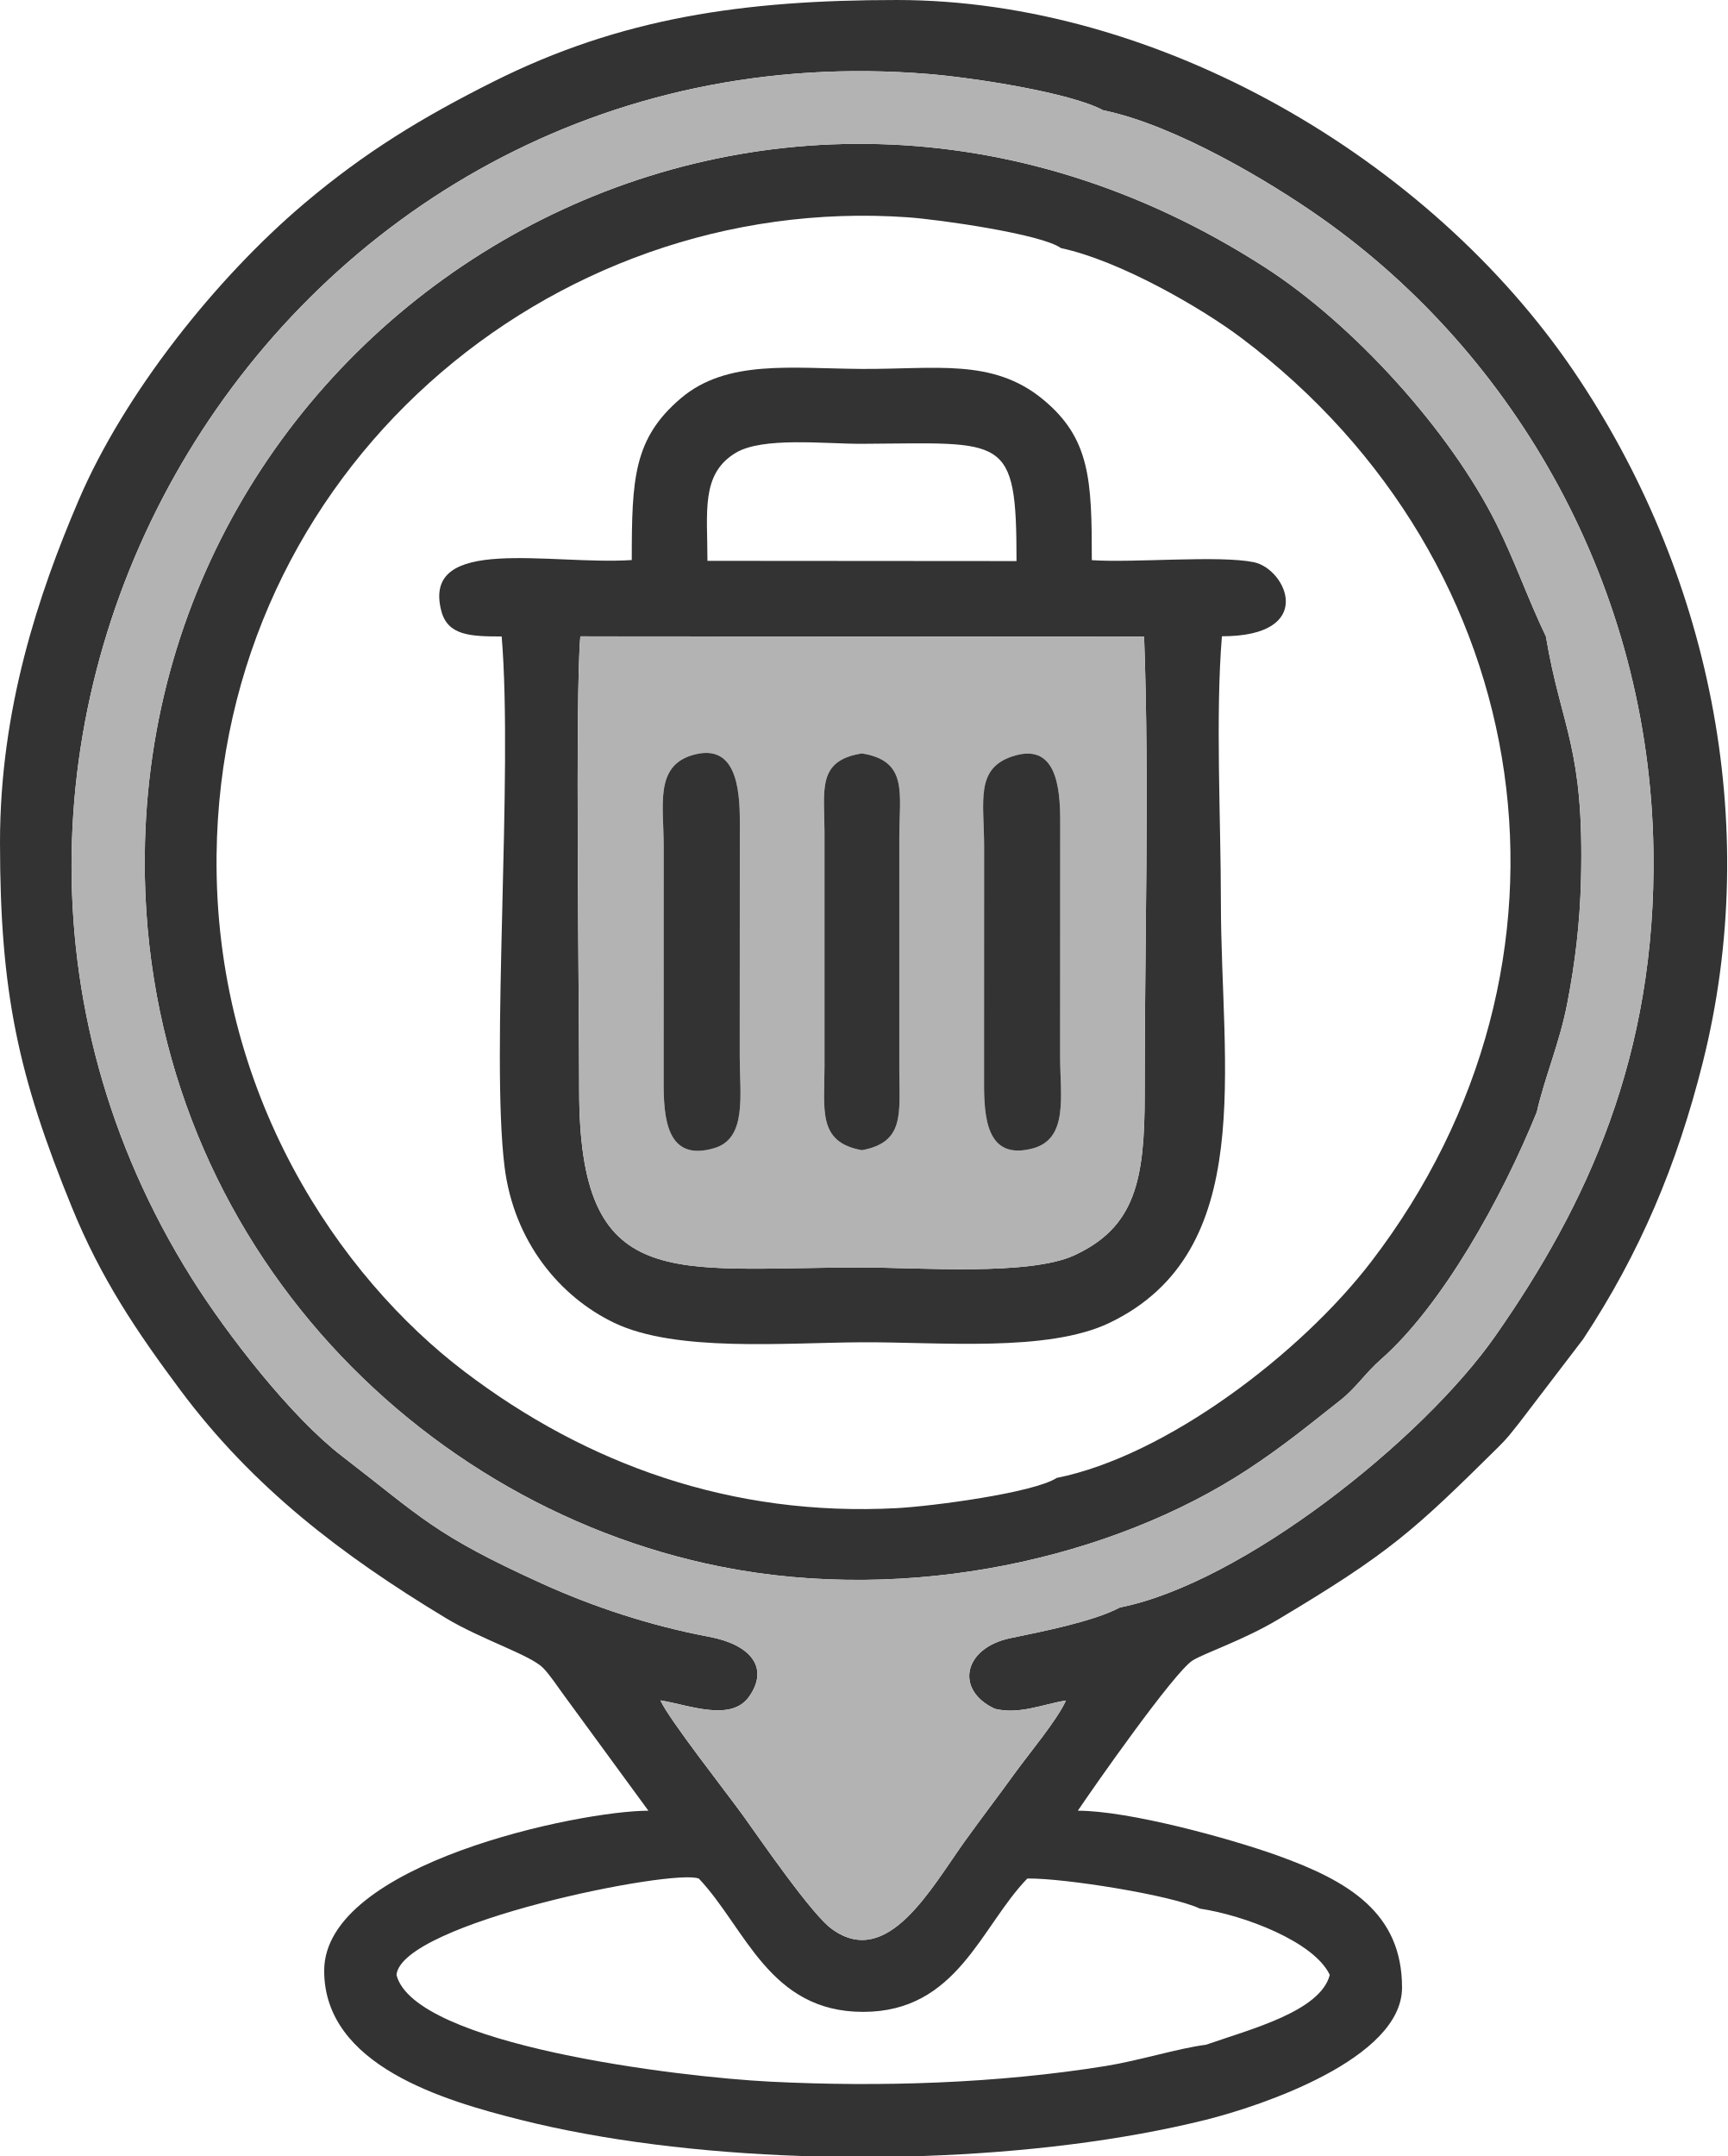
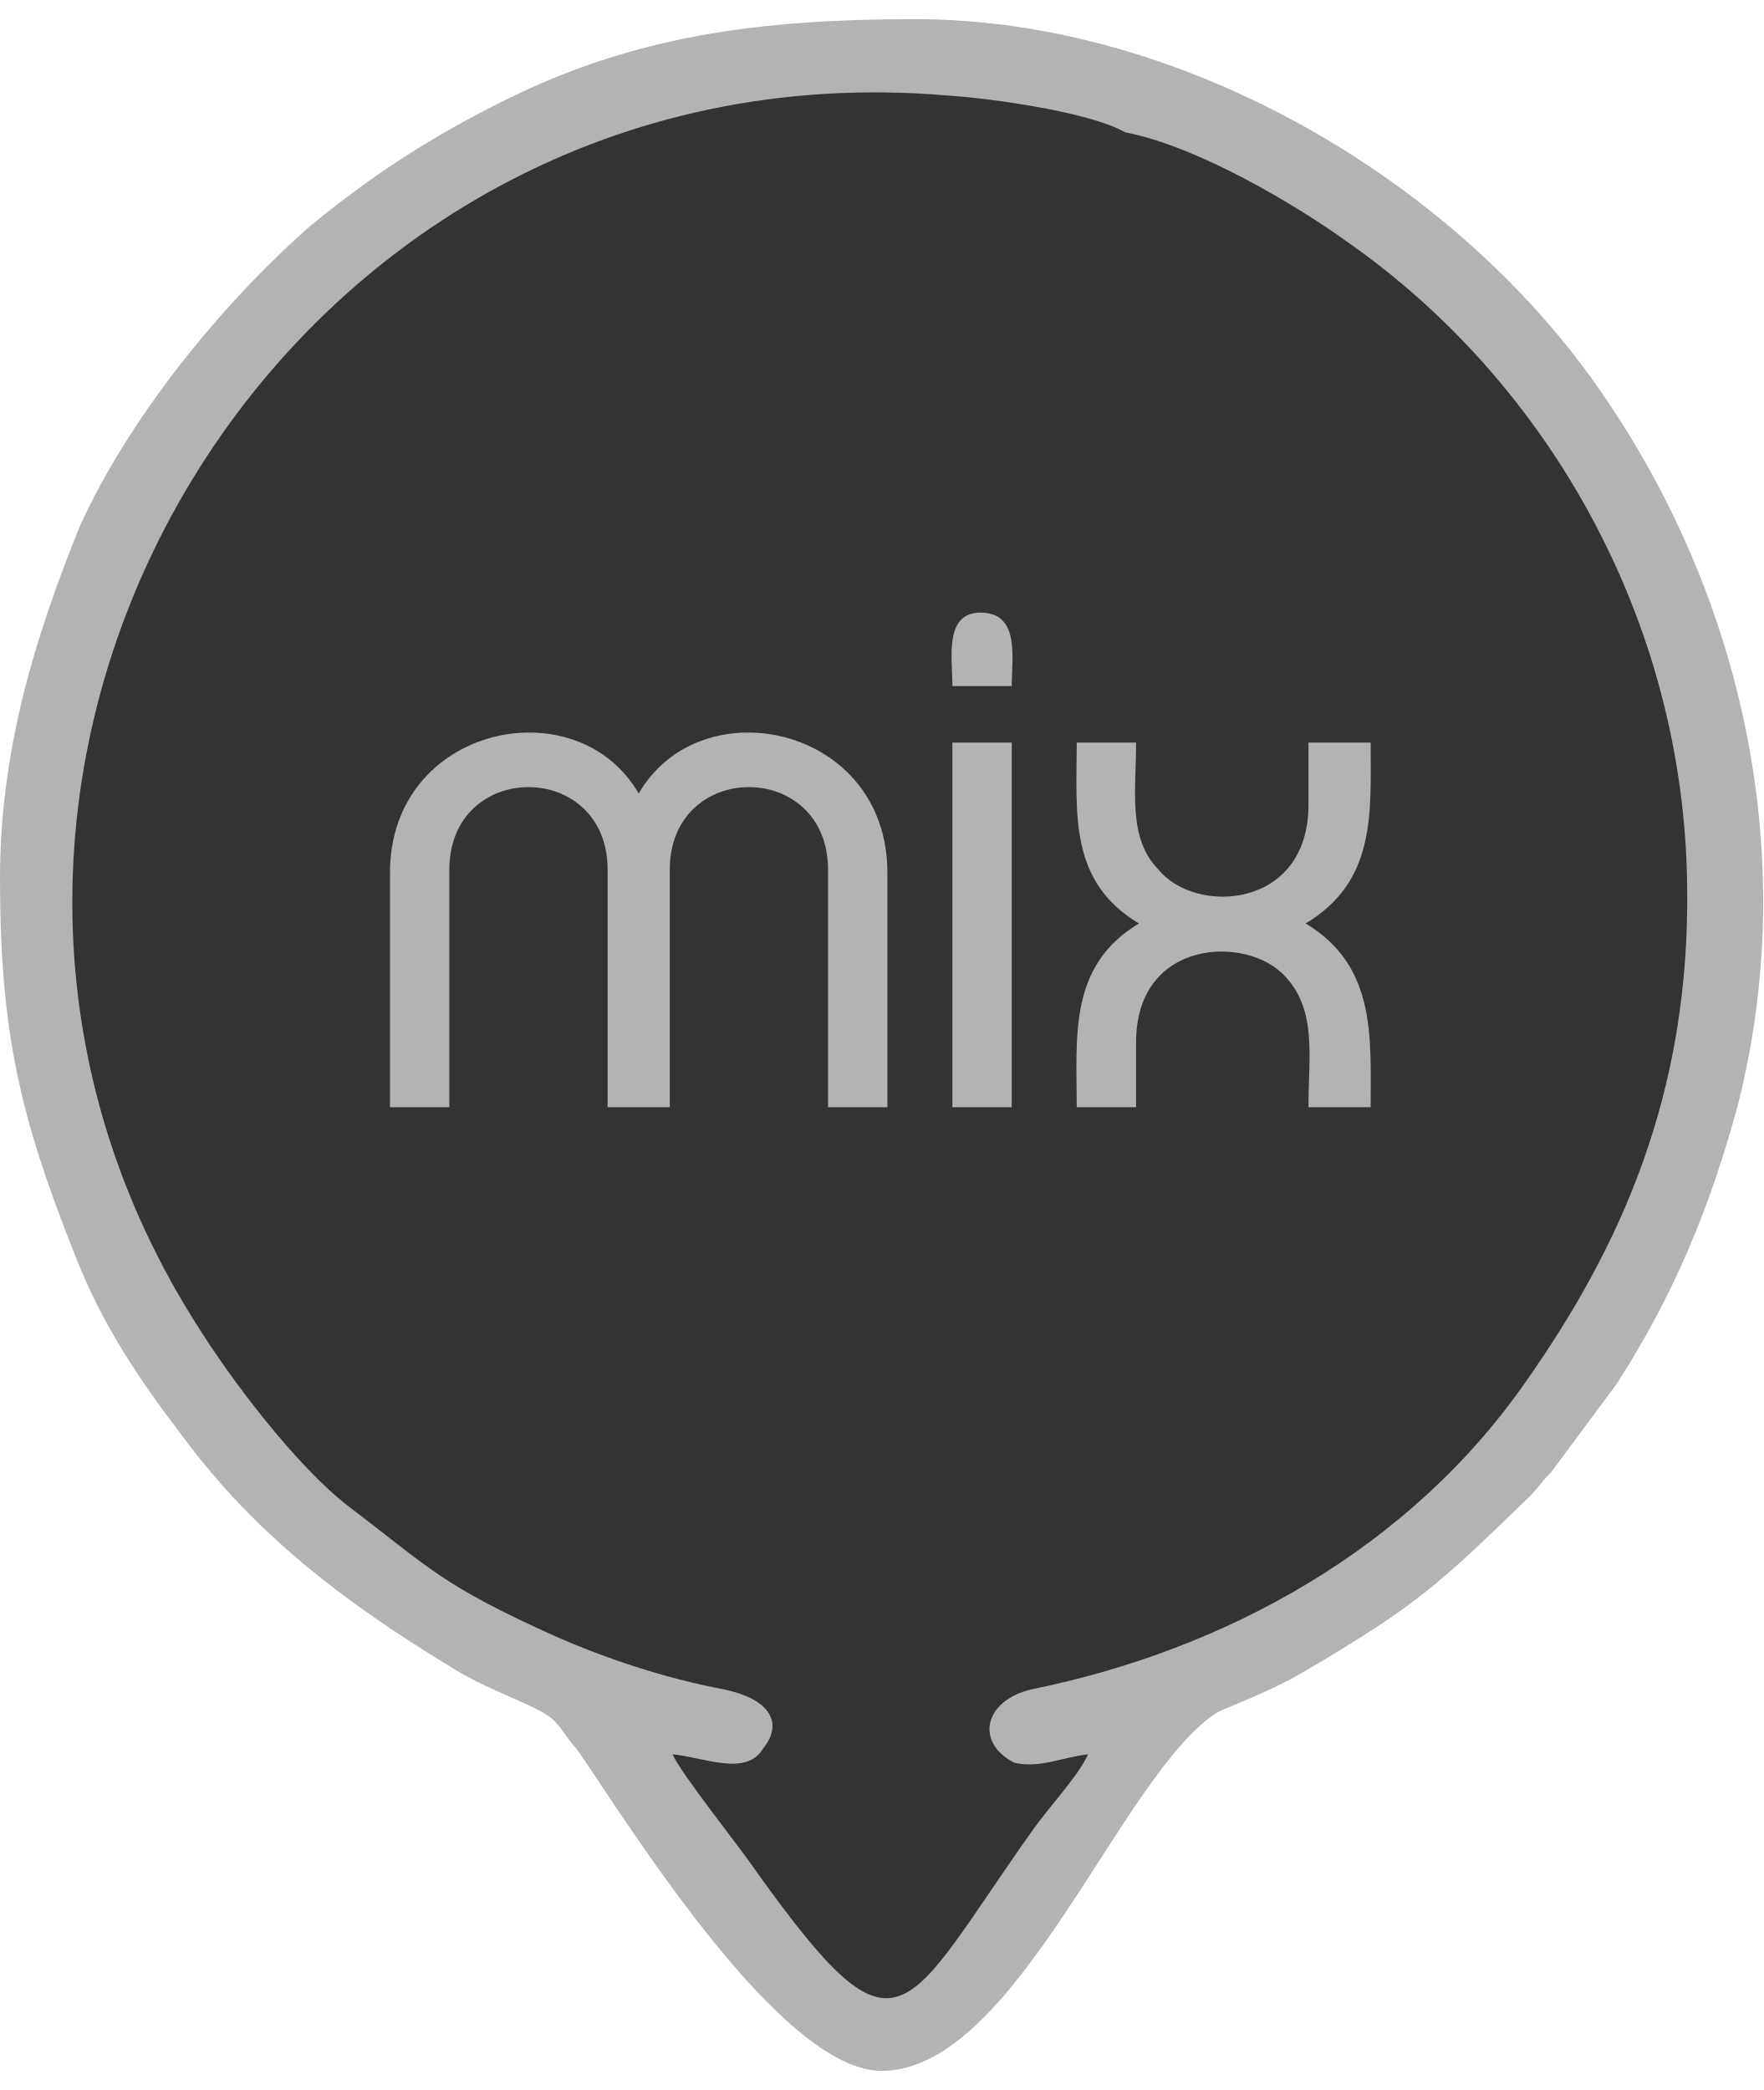
- <svg xmlns="http://www.w3.org/2000/svg" xml:space="preserve" width="41.331mm" height="51.585mm" version="1.1" style="shape-rendering:geometricPrecision; text-rendering:geometricPrecision; image-rendering:optimizeQuality; fill-rule:evenodd; clip-rule:evenodd" viewBox="0 0 807.86 1008.28">
+ <svg xmlns="http://www.w3.org/2000/svg" xml:space="preserve" width="27px" height="32px" version="1.1" style="shape-rendering:geometricPrecision; text-rendering:geometricPrecision; image-rendering:optimizeQuality; fill-rule:evenodd; clip-rule:evenodd" viewBox="0 0 6.24 7.26">
  <defs>
    <style type="text/css">
   
-     .fil0 {fill:#333333}
-     .fil1 {fill:#B3B3B3}
+     .fil1 {fill:#333333}
+     .fil0 {fill:#B3B3B3}
+     .fil2 {fill:#B3B3B3;fill-rule:nonzero}
   
  </style>
  </defs>
  <g id="Layer_x0020_1">
-     <path class="fil0" d="M561.27 892.6c20.78,3.1 53.45,15.5 60.71,31 -4.43,17.1 -37.23,25.43 -57.89,32.65 -12.74,1.6 -31.27,7.43 -46.93,9.95 -50.8,8.18 -105.6,9.89 -156.77,7.32 -43.28,-2.17 -166.55,-17.18 -174.94,-49.91 2.33,-24.38 130.38,-50.04 141.46,-45.03 21.84,23.11 32.86,62.3 76.8,62.3 44.1,-0 55,-39.88 76.8,-62.36 16.82,-0.3 67.68,7.79 80.76,14.09zm-129.43 115.68l-57.04 0c-47.07,-1.61 -92.89,-7.24 -131.41,-16.93 -35.8,-9 -91.76,-25.32 -91.76,-69.72 0,-50.14 119.78,-74.83 151.64,-74.83l-39.1 -53.45c-3.15,-4.2 -6.9,-10.08 -10.23,-13.4 -6.1,-6.07 -28.87,-13.24 -45.59,-23.34 -48.64,-29.39 -90.05,-61 -123.96,-106.45 -20.48,-27.46 -37.14,-52.21 -50.64,-85.24 -25.2,-61.66 -33.75,-100.7 -33.75,-171.06 0,-62.15 17.9,-115.84 36.85,-160.08 21.11,-49.31 63.72,-103.32 105.52,-138.67 28.15,-23.81 55.03,-40.23 88.67,-57.06 59.34,-29.69 116.5,-38.05 188.42,-38.05 122.14,0 249.08,73.98 316.69,173.67 62.95,92.81 88.54,210.95 60.25,323.39 -12.05,47.91 -29.36,88.95 -55.91,129.2l-29.84 39.08c-4.17,5.17 -5.07,6.7 -10.05,11.62 -39.53,39.08 -50.64,49.27 -102.76,80.39 -16.16,9.65 -34.11,15.59 -39.94,19.14 -8.55,5.21 -47.01,60.23 -53.76,70.31 23.8,0 70.81,12.87 93.3,20.92 33.52,12 58.34,26.95 58.34,61.79 0,33.28 -65.79,55.37 -91.77,61.84 -38.77,9.66 -84.87,15.31 -132.17,16.93zm92 -256.54c-12.21,6.5 -35.84,11.16 -51.17,14.34 -22.3,4.61 -26.06,24.51 -7.28,33.08 11.31,2.76 22.13,-2.09 33.19,-3.9 -4.11,9.16 -17.58,25.22 -23.87,33.94 -7.8,10.81 -15.06,20.22 -23.37,31.78 -15.7,21.83 -36.13,59.97 -62.07,41.26 -9.24,-6.36 -33.33,-41.49 -41.43,-52.77 -7.95,-11.07 -34.99,-45.4 -38.94,-54.27 13.34,2.13 32.99,10.26 41.48,-1.75 9.45,-13.37 1.04,-24.28 -18.74,-28 -27.54,-5.18 -54.22,-14.04 -77.82,-24.73 -51.13,-23.15 -56.82,-31.29 -93.88,-59.76 -23.57,-18.11 -53.53,-56.46 -70.35,-83.29 -159.02,-253.57 39.97,-588.21 344.69,-563.07 20.95,1.73 66.14,8.63 81.69,16.96 33.86,6.91 78.5,33.69 102.53,50.69 90.39,63.92 153.02,171.97 154.87,295.54 1.44,96.38 -31.44,166.13 -73.87,226.86 -34.24,49.01 -118.59,115.79 -175.66,127.09z" />
-     <path class="fil0" d="M494.3 691.14c-10.73,7.02 -58.27,13.28 -74.81,14.16 -77.29,4.11 -145.14,-20.47 -202.28,-63.89 -58.3,-44.3 -117.16,-129.77 -115.91,-241.63 2.01,-179.17 155.39,-309.93 323.31,-298.16 14.64,1.03 62.7,7.85 71.66,14.42 27.5,5.81 65.93,28.13 84.26,41.93 140.13,105.46 167.71,292.7 60.78,432.14 -32.89,42.89 -95.82,90.77 -147,101.05zm224.49 -171.03c3.84,-16.72 10.67,-32.27 14.27,-50.89 3.69,-19.06 5.9,-37.31 6.42,-57.63 1.59,-62.42 -9.1,-70.49 -16.42,-113.99 -8.26,-17.14 -14.31,-34.79 -23.02,-52.33 -21.77,-43.82 -66.88,-93.5 -108.3,-120.2 -235.63,-151.91 -517.11,15.73 -523.92,268.71 -4.73,175.71 121.13,309.23 269.04,338.84 89.24,17.87 183.96,-4.33 246.3,-45.1 17.21,-11.26 29.41,-21.4 43.97,-32.85 6.99,-5.5 11.77,-12.81 18.61,-18.79 28.74,-25.14 56.85,-75.76 73.05,-115.77z" />
-     <path class="fil1" d="M465.39 799.17c-18.78,-8.57 -15.02,-28.47 7.28,-33.08 15.34,-3.17 38.96,-7.84 51.17,-14.34 57.06,-11.31 141.41,-78.08 175.66,-127.09 42.43,-60.73 75.31,-130.49 73.87,-226.86 -1.85,-123.57 -64.48,-231.62 -154.87,-295.54 -24.04,-17 -68.67,-43.78 -102.53,-50.69 -15.55,-8.33 -60.74,-15.23 -81.68,-16.96 -304.72,-25.14 -503.72,309.5 -344.69,563.07 16.83,26.83 46.78,65.18 70.35,83.29 37.06,28.47 42.76,36.61 93.88,59.76 23.61,10.69 50.29,19.55 77.82,24.73 19.78,3.72 28.2,14.63 18.74,28 -8.49,12.01 -28.14,3.89 -41.48,1.75 3.94,8.87 30.99,43.19 38.94,54.27 8.09,11.28 32.19,46.41 41.43,52.77 25.94,18.71 46.37,-19.42 62.07,-41.26 8.31,-11.55 15.56,-20.97 23.37,-31.78 6.29,-8.71 19.76,-24.78 23.86,-33.94 -11.06,1.81 -21.88,6.66 -33.19,3.9zm253.41 -279.06c-16.2,40.01 -44.31,90.63 -73.05,115.77 -6.84,5.98 -11.61,13.29 -18.61,18.79 -14.56,11.45 -26.76,21.59 -43.97,32.85 -62.33,40.77 -157.06,62.98 -246.3,45.1 -147.91,-29.62 -273.77,-163.14 -269.04,-338.84 6.8,-252.98 288.29,-420.63 523.92,-268.71 41.41,26.7 86.52,76.39 108.3,120.2 8.72,17.55 14.76,35.19 23.02,52.33 7.32,43.5 18.01,51.57 16.42,113.99 -0.52,20.32 -2.73,38.57 -6.42,57.63 -3.6,18.62 -10.43,34.17 -14.27,50.89z" />
-     <path class="fil0" d="M535.13 297.76c2.56,69.75 0.21,143.75 0.27,213.99 0.03,40.09 -4.38,62.13 -32.9,75.29 -21.09,9.73 -72.46,5.71 -99.37,5.7 -89.19,-0.03 -132.28,12.99 -132.24,-83.18 0.02,-38.31 -1.92,-186.47 0.56,-211.96l263.67 0.15zm-204.23 -35.48c0,-23.01 -3.14,-40.53 13.09,-50.43 12.69,-7.74 42.01,-4.21 59.15,-4.3 67.13,-0.36 72.32,-4.9 72.32,54.84l-144.56 -0.11zm-35.39 -0.37c-38.09,2.49 -98.44,-12.14 -89.1,23.79 3.01,11.57 13.68,11.95 28.24,11.95 5.39,64.61 -5.15,195.28 1.33,247.87 4.35,35.28 26,61.03 51.39,73.16 28.84,13.78 79.64,9.25 115.77,9.05 36.19,-0.19 86.83,4.82 115.8,-9.08 69.54,-33.37 52.11,-119.75 52.11,-196.63 0,-38.55 -2.59,-87.13 0.48,-124.46 44.57,-0.01 30.18,-31.55 14.9,-34.65 -16.39,-3.32 -55.73,0.38 -75.75,-0.94 0,-37.48 -0.66,-57.1 -23.16,-75.44 -23.39,-19.07 -50.11,-13.81 -84.39,-14 -32.88,-0.18 -63.14,-4.59 -84.7,13.75 -22.14,18.84 -22.93,37.69 -22.93,75.6z" />
-     <path class="fil1" d="M323.82 353.15c19.97,-5.93 22.32,14.39 22.22,31.64l-0.04 109.46c0.01,17.81 3.5,38.1 -11.88,42.67 -22.33,6.64 -23.81,-13.89 -23.71,-31.73l0.03 -109.43c-0.02,-19.06 -4.3,-37.36 13.38,-42.62zm149.67 0.58c20.3,-6.72 22.49,13.75 22.39,31.09l-0.04 109.43c0.02,18.06 4.04,38.37 -12.84,42.83 -21.56,5.69 -22.84,-14.17 -22.74,-31.86l0.03 -109.45c-0.02,-21.04 -4.22,-36.27 13.19,-42.04zm-70.35 -1.38c21.7,3.47 17.55,18.47 17.5,39.04l0 109.43c0.07,20.12 2.46,33.44 -17.51,37.08 -20.72,-3.71 -17.53,-18.6 -17.49,-39.27l-0 -109.43c-0.07,-19.97 -3.56,-33.52 17.49,-36.85zm0 240.4c26.91,0.01 78.27,4.03 99.37,-5.7 28.52,-13.16 32.94,-35.19 32.9,-75.29 -0.06,-70.24 2.29,-144.24 -0.27,-213.99l-263.67 -0.15c-2.48,25.49 -0.55,173.65 -0.56,211.96 -0.04,96.17 43.04,83.15 132.24,83.18z" />
-     <path class="fil0" d="M323.82 353.15c-17.67,5.25 -13.39,23.56 -13.38,42.62l-0.03 109.43c-0.1,17.84 1.39,38.36 23.71,31.73 15.38,-4.57 11.89,-24.86 11.88,-42.67l0.04 -109.46c0.1,-17.25 -2.25,-37.57 -22.22,-31.64z" />
-     <path class="fil0" d="M473.49 353.73c-17.41,5.77 -13.21,21 -13.19,42.04l-0.03 109.45c-0.1,17.68 1.18,37.55 22.74,31.86 16.88,-4.45 12.86,-24.77 12.84,-42.83l0.04 -109.43c0.1,-17.34 -2.09,-37.81 -22.39,-31.09z" />
-     <path class="fil0" d="M403.13 537.9c19.97,-3.65 17.58,-16.96 17.51,-37.08l-0 -109.43c0.04,-20.57 4.19,-35.58 -17.5,-39.04 -21.05,3.33 -17.56,16.88 -17.49,36.85l0 109.43c-0.04,20.67 -3.24,35.56 17.49,39.27z" />
+     <path class="fil0" d="M3.12 7.26c0.48,0 0.85,-1.06 1.19,-1.27 0.04,-0.02 0.18,-0.07 0.3,-0.14 0.41,-0.24 0.49,-0.32 0.8,-0.62 0.04,-0.04 0.04,-0.05 0.08,-0.09l0.23 -0.31c0.2,-0.31 0.33,-0.62 0.43,-0.99 0.22,-0.87 0.02,-1.78 -0.47,-2.5 -0.52,-0.77 -1.5,-1.34 -2.44,-1.34 -0.56,0 -1,0.06 -1.46,0.29 -0.26,0.13 -0.46,0.26 -0.68,0.44 -0.32,0.28 -0.65,0.69 -0.82,1.07 -0.14,0.35 -0.28,0.76 -0.28,1.24 0,0.54 0.07,0.84 0.26,1.32 0.1,0.26 0.23,0.45 0.39,0.66 0.26,0.35 0.58,0.59 0.96,0.82 0.13,0.08 0.3,0.13 0.35,0.18 0.03,0.03 0.05,0.07 0.08,0.1 0.18,0.26 0.72,1.14 1.08,1.14z" />
+     <path class="fil1" d="M3.65 5.91c-0.17,0.04 -0.2,0.19 -0.06,0.26 0.09,0.02 0.17,-0.02 0.26,-0.03 -0.03,0.07 -0.14,0.19 -0.19,0.26 -0.47,0.66 -0.47,0.87 -0.98,0.16 -0.06,-0.09 -0.27,-0.35 -0.3,-0.42 0.11,0.01 0.26,0.08 0.32,-0.02 0.08,-0.1 0.01,-0.18 -0.14,-0.21 -0.21,-0.04 -0.42,-0.11 -0.6,-0.19 -0.4,-0.18 -0.44,-0.24 -0.73,-0.46 -0.18,-0.14 -0.41,-0.44 -0.54,-0.65 -1.23,-1.95 0.31,-4.54 2.66,-4.34 0.16,0.01 0.51,0.06 0.63,0.13 0.26,0.05 0.61,0.26 0.79,0.39 0.7,0.49 1.19,1.33 1.2,2.28 0.01,0.74 -0.24,1.28 -0.57,1.75 -0.41,0.59 -1.06,0.95 -1.75,1.09z" />
+     <path class="fil2" d="M3.14 3.85l-0.21 0 0 -0.84c0,-0.39 -0.56,-0.39 -0.56,0l0 0.84 -0.22 0 0 -0.84c0,-0.39 -0.56,-0.39 -0.56,0l0 0.84 -0.21 0 0 -0.83c0,-0.52 0.66,-0.66 0.88,-0.28 0.22,-0.38 0.88,-0.24 0.88,0.28l0 0.83zm0.44 0l-0.21 0 0 -1.29 0.21 0 0 1.29zm-0.21 -1.49c0,-0.1 -0.03,-0.26 0.1,-0.26 0.14,0 0.11,0.16 0.11,0.26l-0.21 0zm1.25 0.84c0.25,0.15 0.23,0.4 0.23,0.65l-0.22 0c0,-0.18 0.03,-0.34 -0.08,-0.46 -0.13,-0.15 -0.53,-0.14 -0.53,0.23l0 0.23 -0.21 0c0,-0.25 -0.03,-0.5 0.22,-0.65 -0.25,-0.15 -0.22,-0.39 -0.22,-0.64l0.21 0c0,0.17 -0.03,0.34 0.08,0.45 0.13,0.16 0.53,0.14 0.53,-0.23l0 -0.22 0.22 0c0,0.25 0.02,0.49 -0.23,0.64z" />
  </g>
</svg>
